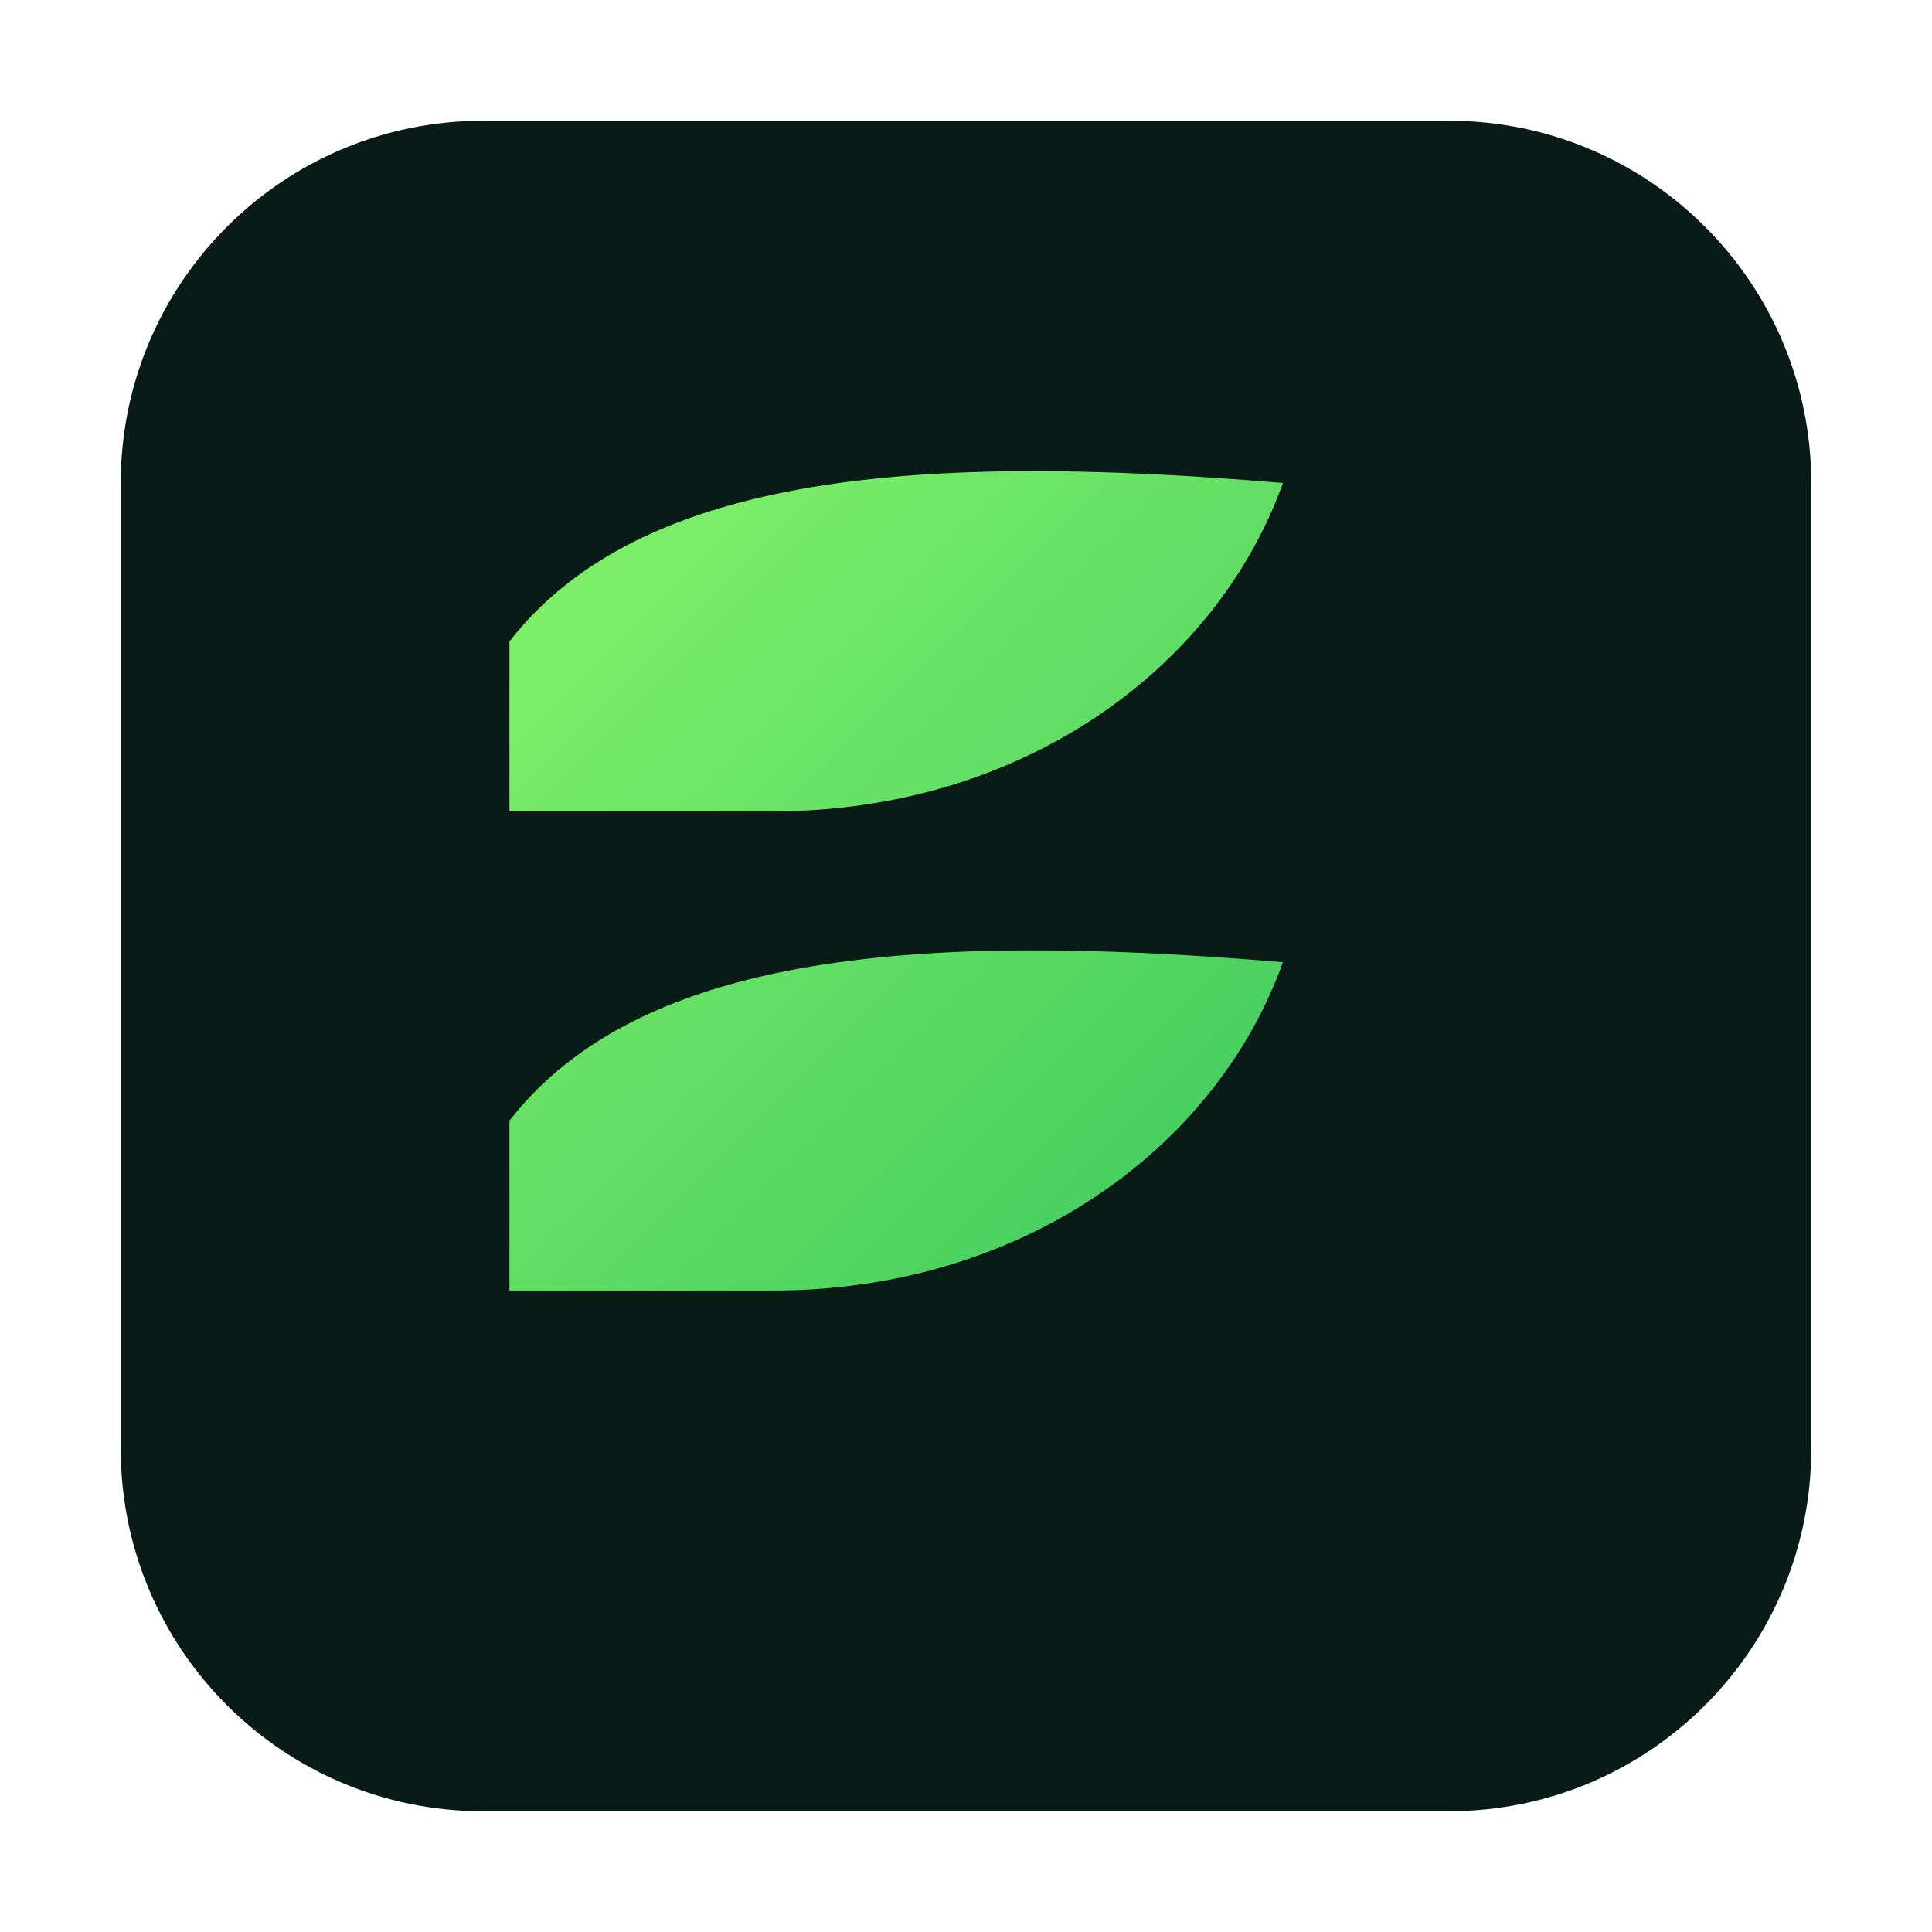
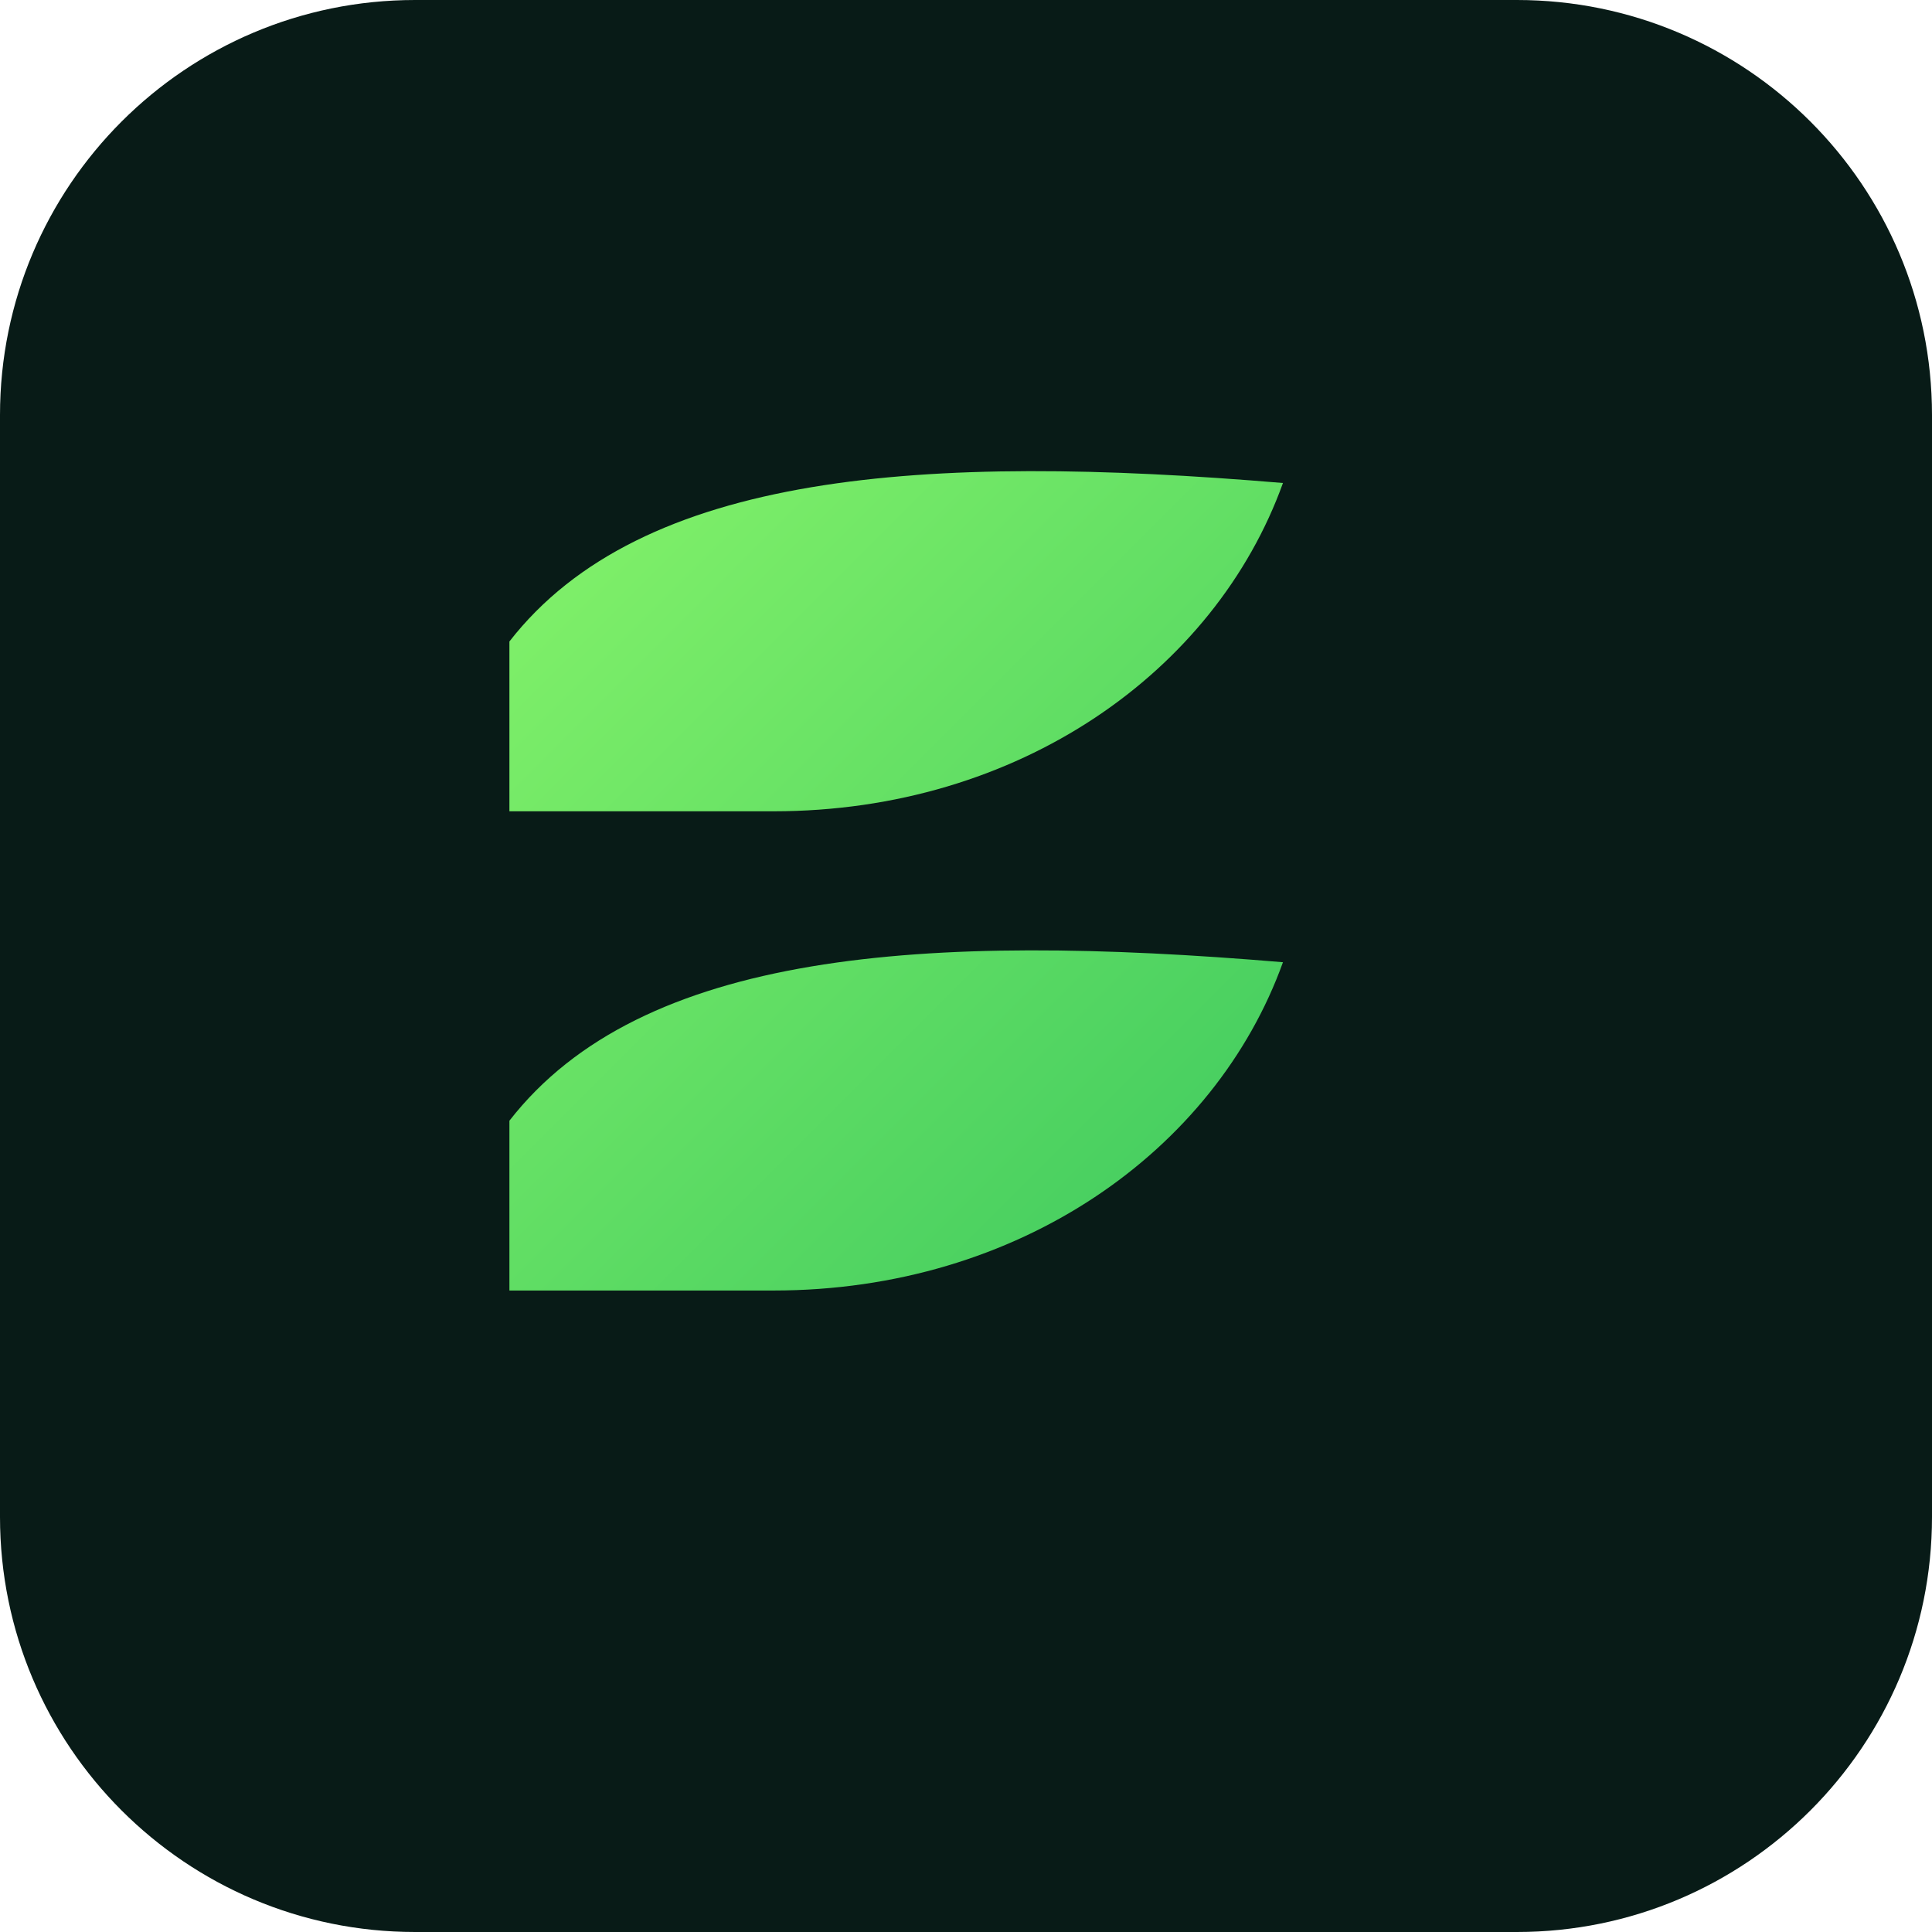
<svg xmlns="http://www.w3.org/2000/svg" width="512" height="512" viewBox="0 0 512 512" fill="none">
  <defs>
    <linearGradient id="leafGradient" x1="120" y1="100" x2="380" y2="360" gradientUnits="userSpaceOnUse">
      <stop stop-color="#8CF76B" />
      <stop offset="1" stop-color="#33C35D" />
    </linearGradient>
  </defs>
-   <rect x="32" y="32" width="448" height="448" rx="96" fill="#081B17" />
+   <rect x="0" y="0" width="512" height="512" rx="110" fill="#081B17" />
  <path d="M135 170 C170 125 245 120 340 128 C322 178 270 215 205 215 H135 Z" fill="url(#leafGradient)" />
  <path d="M135 297 C170 252 245 247 340 255 C322 305 270 342 205 342 H135 Z" fill="url(#leafGradient)" />
</svg>
